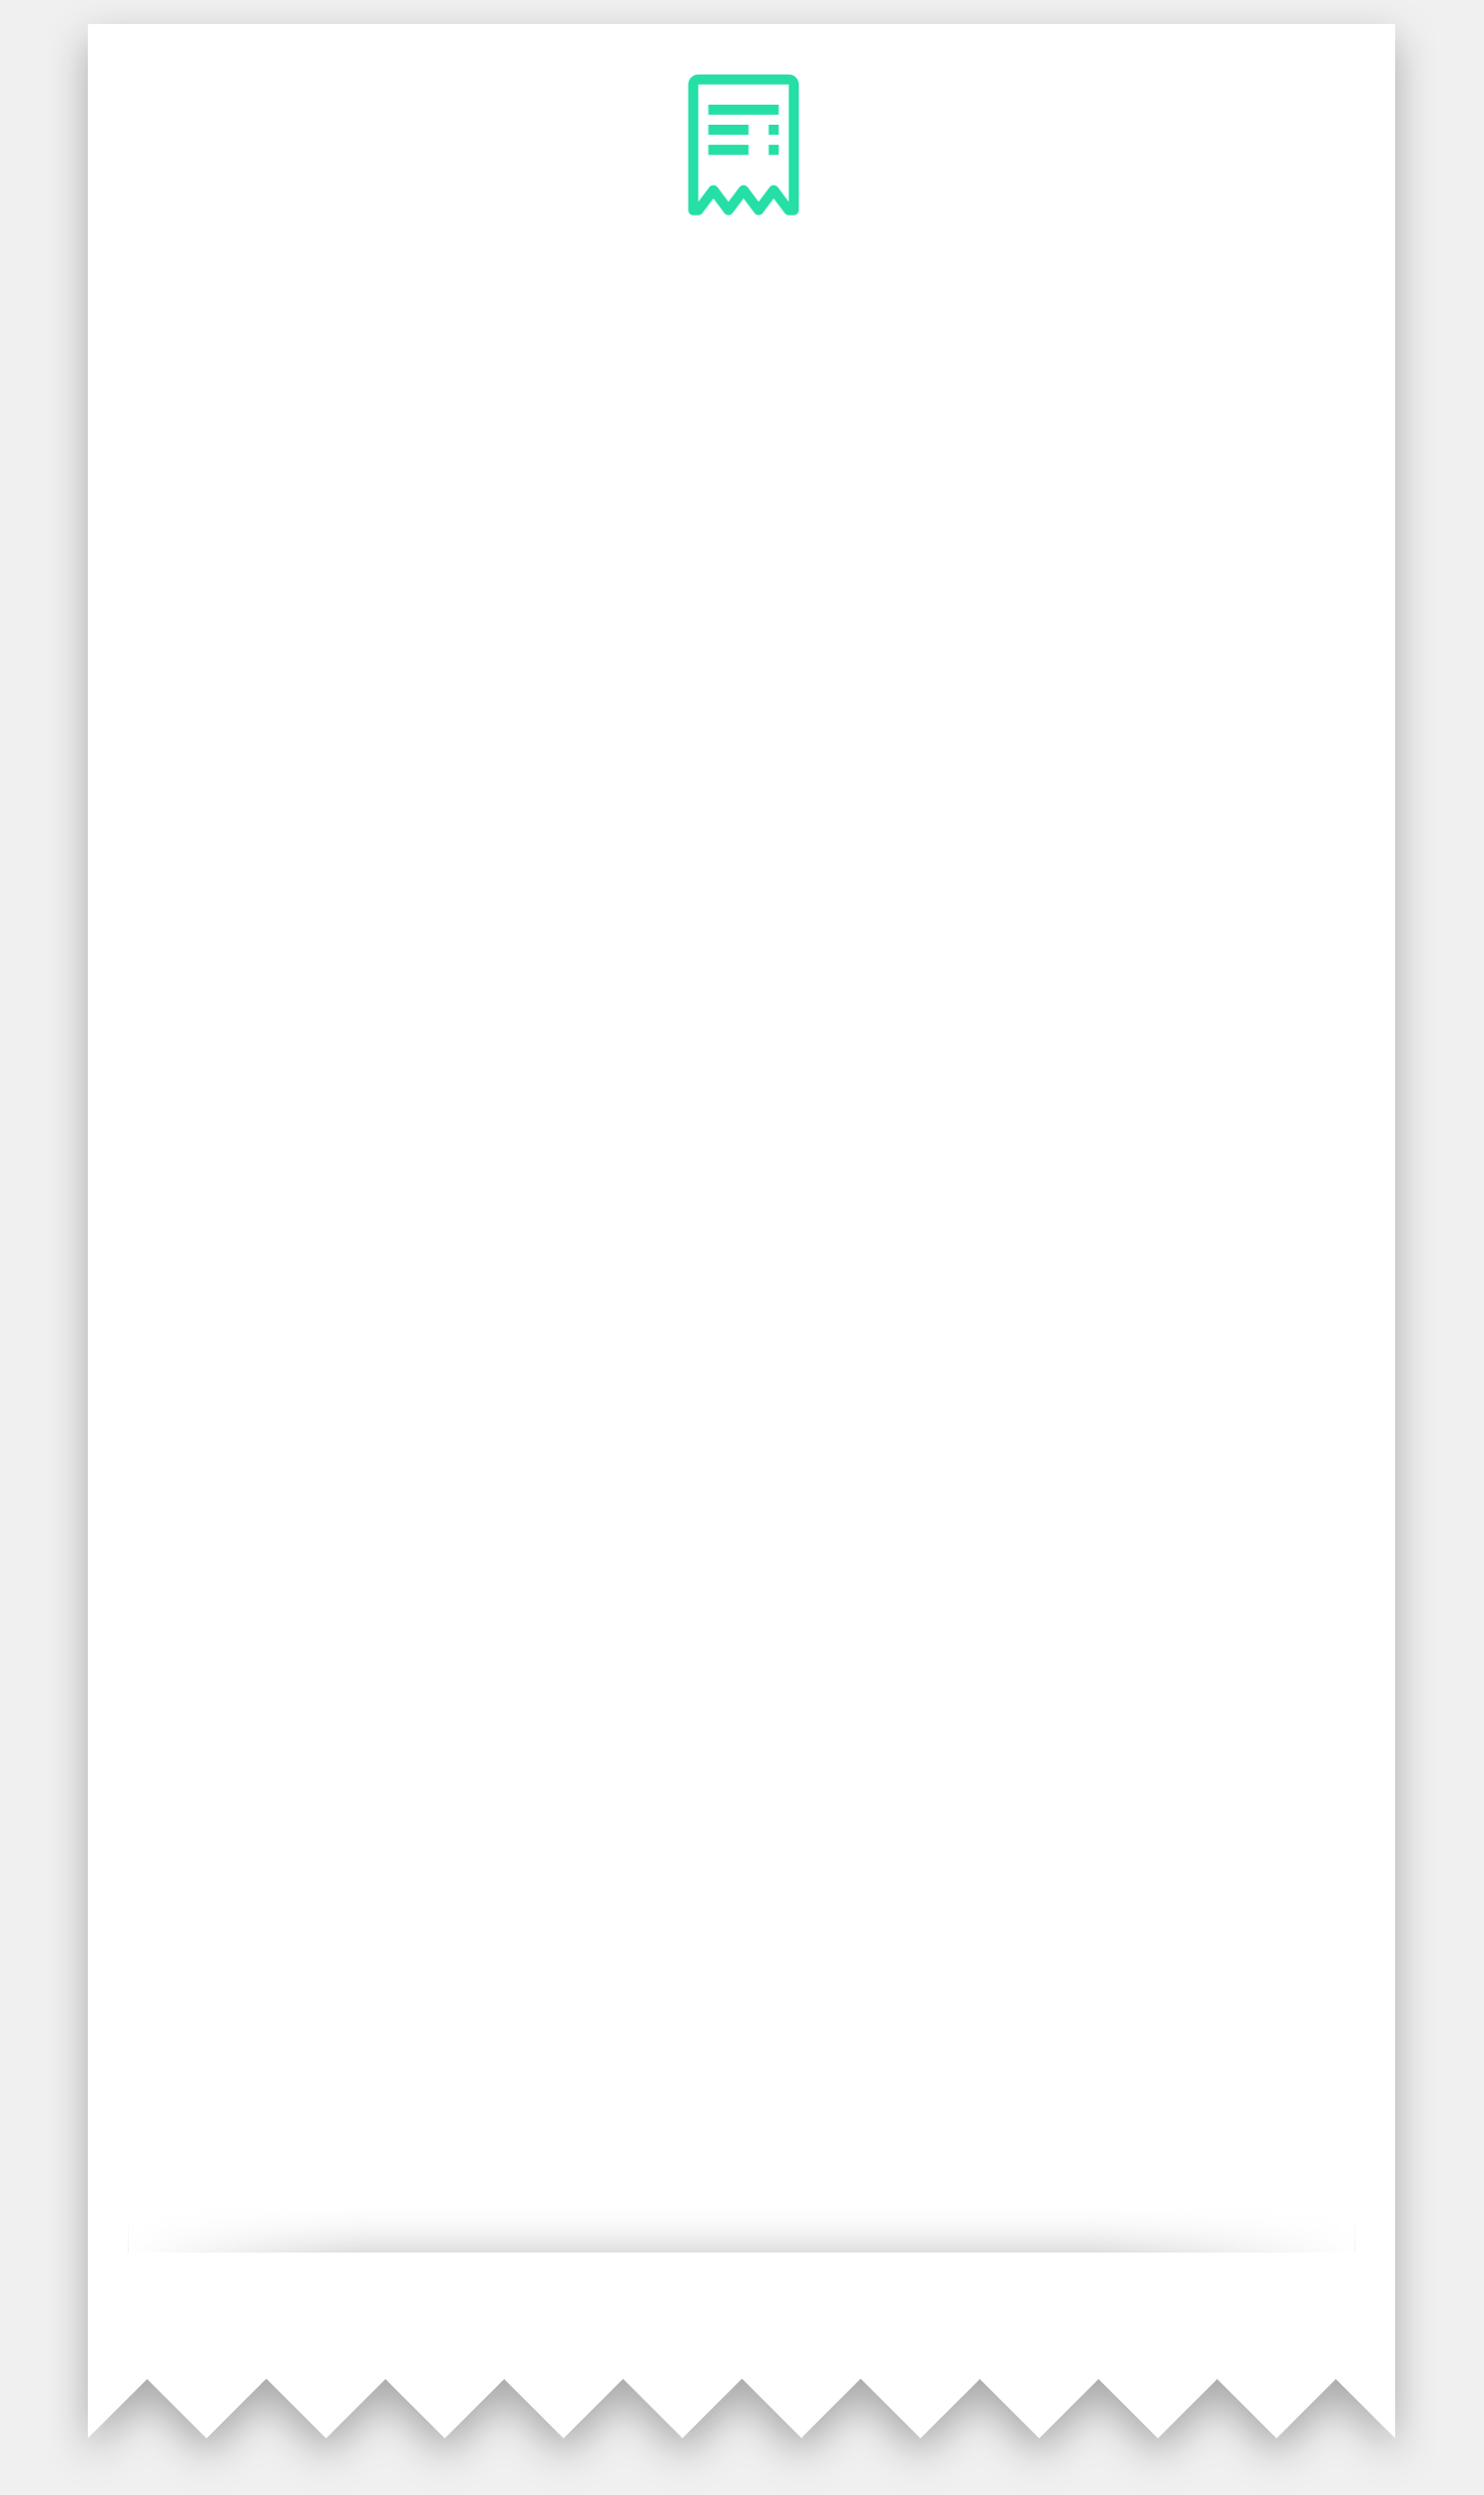
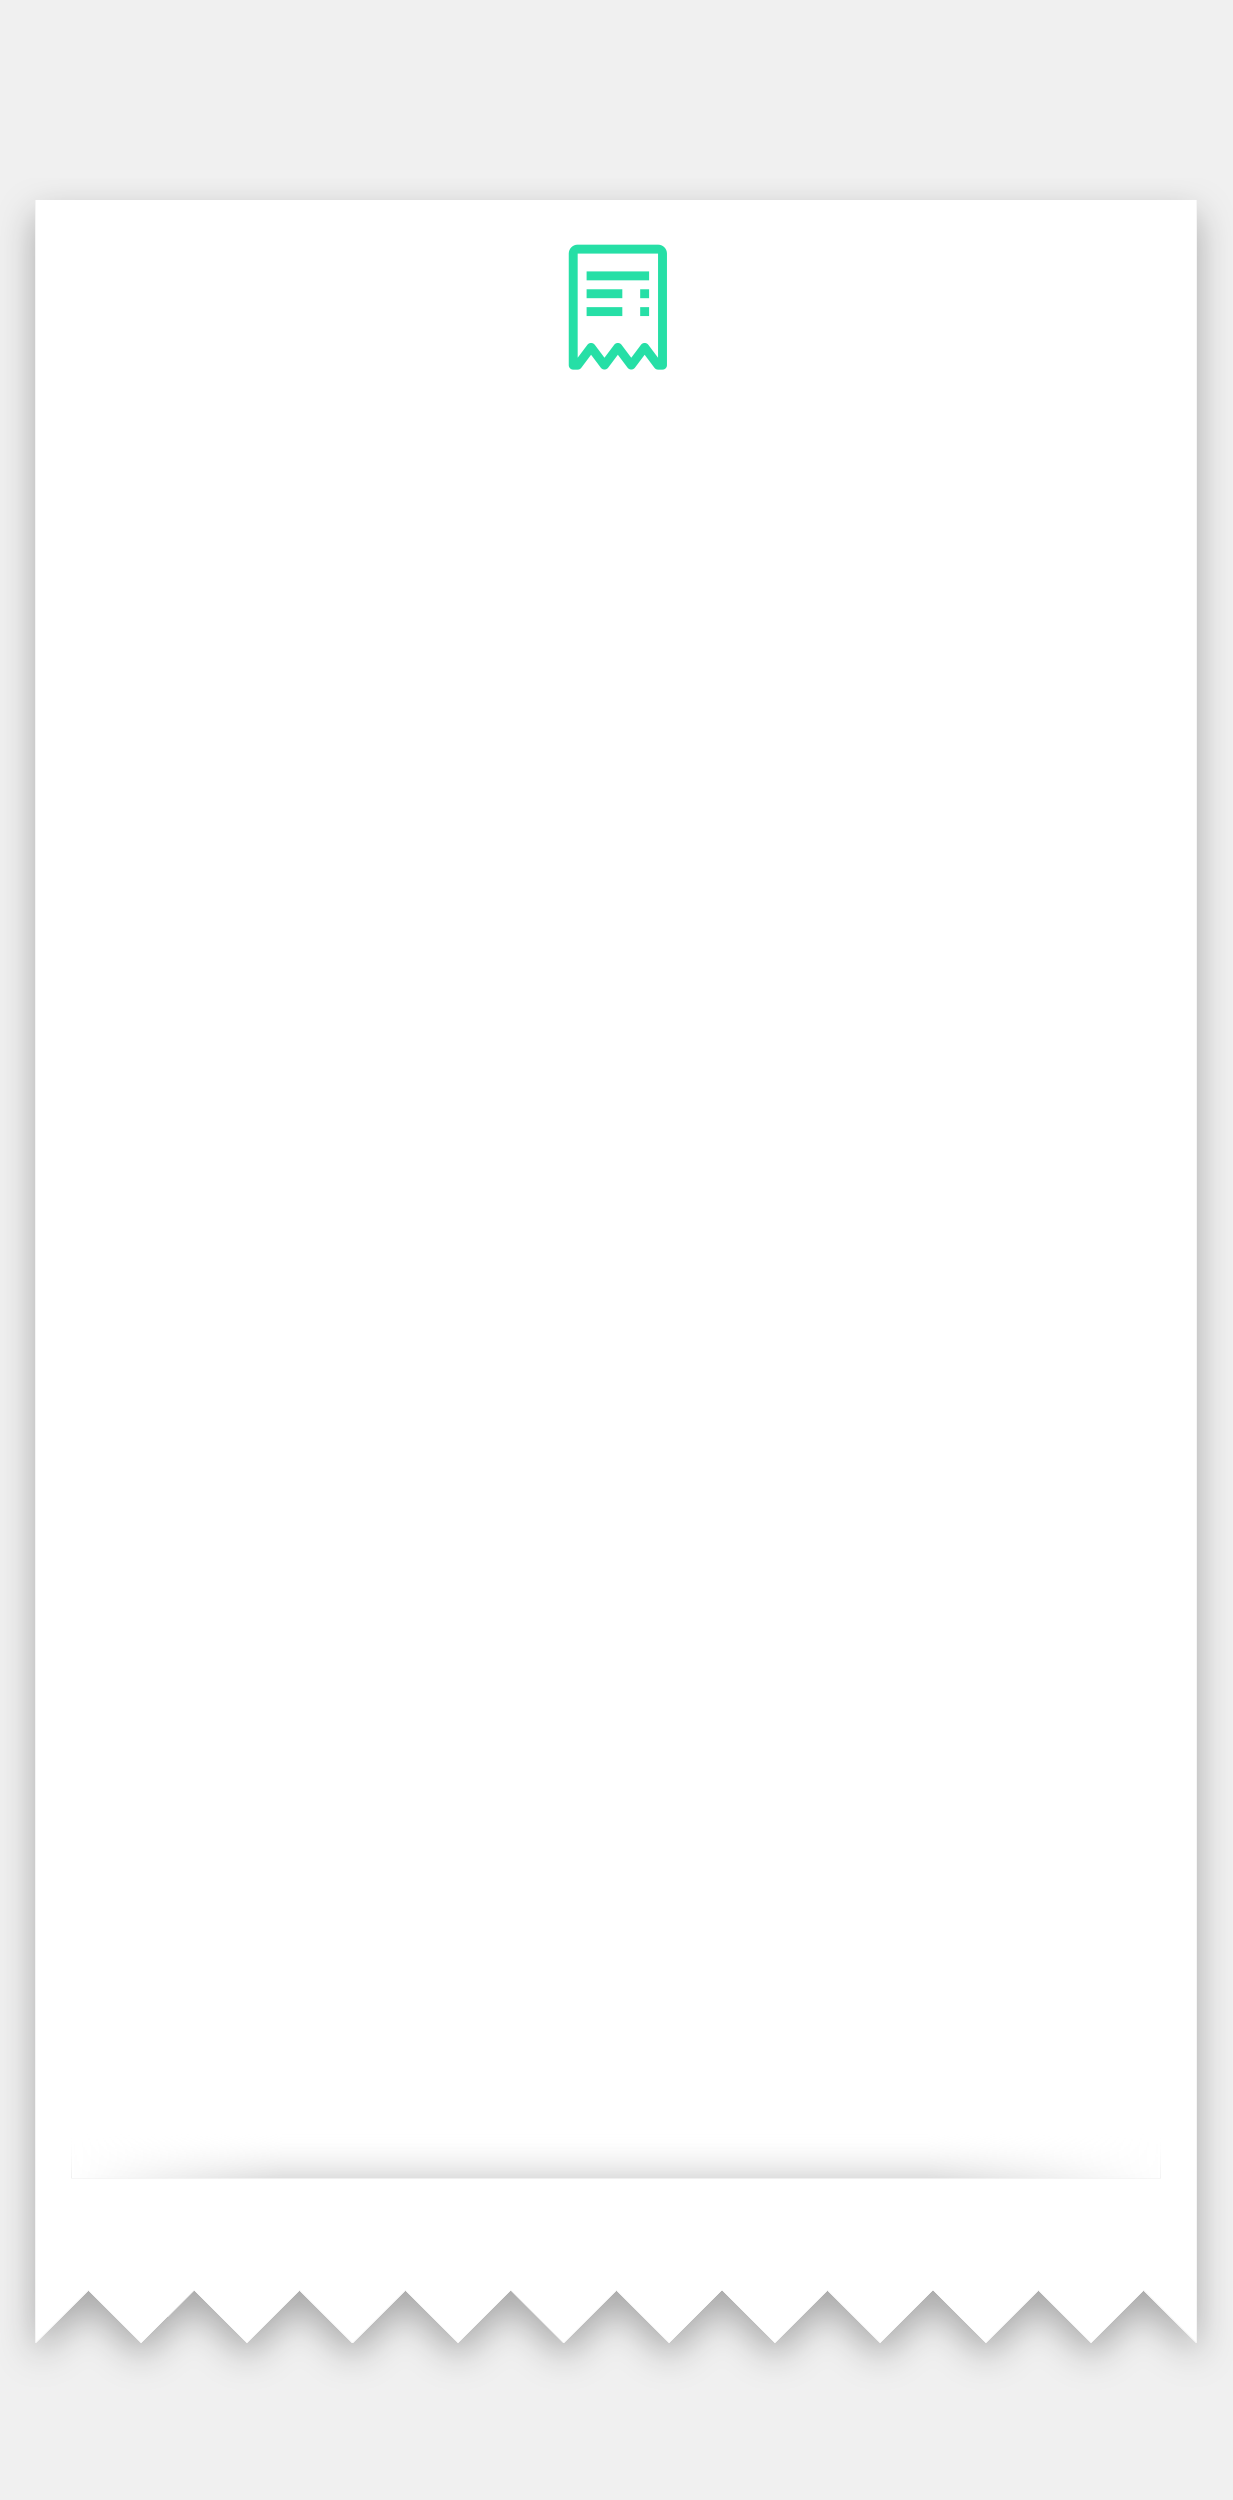
- <svg xmlns="http://www.w3.org/2000/svg" width="345" height="580" viewBox="0 0 345 620" fill="none">
+ <svg xmlns="http://www.w3.org/2000/svg" width="345" height="700" viewBox="0 0 345 600" fill="none">
  <g filter="url(#filter0_d_2_12)">
    <path fill-rule="evenodd" clip-rule="evenodd" d="M335 6H10V605.92V606H10.08L10 605.92L24.729 591.191L39.458 605.92L39.378 606H39.698L39.618 605.92L54.347 591.191L69.076 605.92L68.996 606H69.263L69.183 605.92L83.912 591.191L98.641 605.92L98.561 606H98.828L98.748 605.92L113.477 591.191L128.206 605.92L128.126 606H128.393L128.313 605.92L143.042 591.191L157.771 605.92L157.691 606H157.958L157.878 605.92L172.607 591.191L187.336 605.92L187.256 606H187.523L187.443 605.92L202.172 591.191L216.901 605.92L216.821 606H217.088L217.008 605.92L231.737 591.191L246.466 605.92L246.386 606H246.599L246.519 605.92L261.248 591.191L275.977 605.92L275.897 606H276.11L276.031 605.92L290.759 591.191L305.488 605.92L305.409 606H305.622L305.542 605.92L320.271 591.191L335 605.92L334.92 606H335V6Z" fill="white" />
    <path fill-rule="evenodd" clip-rule="evenodd" d="M184.25 18.5H161.75C160.37 18.501 159.251 19.62 159.25 21V52.25C159.25 52.94 159.81 53.5 160.5 53.5H161.75C162.143 53.5 162.514 53.315 162.75 53L165.5 49.334L168.25 53C168.496 53.299 168.863 53.473 169.25 53.473C169.637 53.473 170.004 53.299 170.25 53L173 49.334L175.75 53C175.996 53.299 176.363 53.473 176.75 53.473C177.137 53.473 177.504 53.299 177.75 53L180.5 49.334L183.25 53C183.486 53.315 183.857 53.5 184.25 53.5H185.5C186.19 53.5 186.75 52.94 186.75 52.25V21C186.749 19.62 185.63 18.501 184.25 18.5ZM184.25 50.166L181.5 46.5C181.254 46.201 180.887 46.027 180.5 46.027C180.113 46.027 179.746 46.201 179.5 46.5L176.75 50.166L174 46.5C173.754 46.201 173.387 46.027 173 46.027C172.613 46.027 172.246 46.201 172 46.5L169.25 50.166L166.5 46.5C166.254 46.201 165.887 46.027 165.5 46.027C165.113 46.027 164.746 46.201 164.5 46.5L161.75 50.166V21H184.25V50.166ZM181.75 36H179.25V38.5H181.75V36ZM164.25 36H174.25V38.5H164.25V36ZM181.75 31H179.25V33.5H181.75V31ZM164.25 31H174.25V33.5H164.25V31ZM181.75 26H164.25V28.5H181.75V26Z" fill="#26DFA6" />
    <g style="mix-blend-mode:darken" opacity="0.25">
      <rect x="325" y="547" width="13" height="305" transform="rotate(90 325 547)" fill="url(#paint0_linear_2_12)" />
      <rect x="325" y="547" width="13" height="305" transform="rotate(90 325 547)" fill="url(#paint1_linear_2_12)" />
    </g>
    <rect x="17" y="560" width="311" height="20" fill="white" />
  </g>
  <defs>
    <filter id="filter0_d_2_12" x="0" y="0" width="345" height="620" filterUnits="userSpaceOnUse" color-interpolation-filters="sRGB">
      <feFlood flood-opacity="0" result="BackgroundImageFix" />
      <feColorMatrix in="SourceAlpha" type="matrix" values="0 0 0 0 0 0 0 0 0 0 0 0 0 0 0 0 0 0 127 0" result="hardAlpha" />
      <feOffset dy="4" />
      <feGaussianBlur stdDeviation="5" />
      <feComposite in2="hardAlpha" operator="out" />
      <feColorMatrix type="matrix" values="0 0 0 0 0 0 0 0 0 0 0 0 0 0 0 0 0 0 0.3 0" />
      <feBlend mode="normal" in2="BackgroundImageFix" result="effect1_dropShadow_2_12" />
      <feBlend mode="normal" in="SourceGraphic" in2="effect1_dropShadow_2_12" result="shape" />
    </filter>
    <linearGradient id="paint0_linear_2_12" x1="338" y1="688.204" x2="325" y2="688.204" gradientUnits="userSpaceOnUse">
      <stop />
      <stop offset="1" stop-color="white" stop-opacity="0" />
    </linearGradient>
    <linearGradient id="paint1_linear_2_12" x1="331.5" y1="547" x2="331.5" y2="852" gradientUnits="userSpaceOnUse">
      <stop stop-color="white" />
      <stop offset="0.214" stop-color="white" stop-opacity="0.484" />
      <stop offset="0.807" stop-color="white" stop-opacity="0.484" />
      <stop offset="1" stop-color="white" />
    </linearGradient>
  </defs>
</svg>
